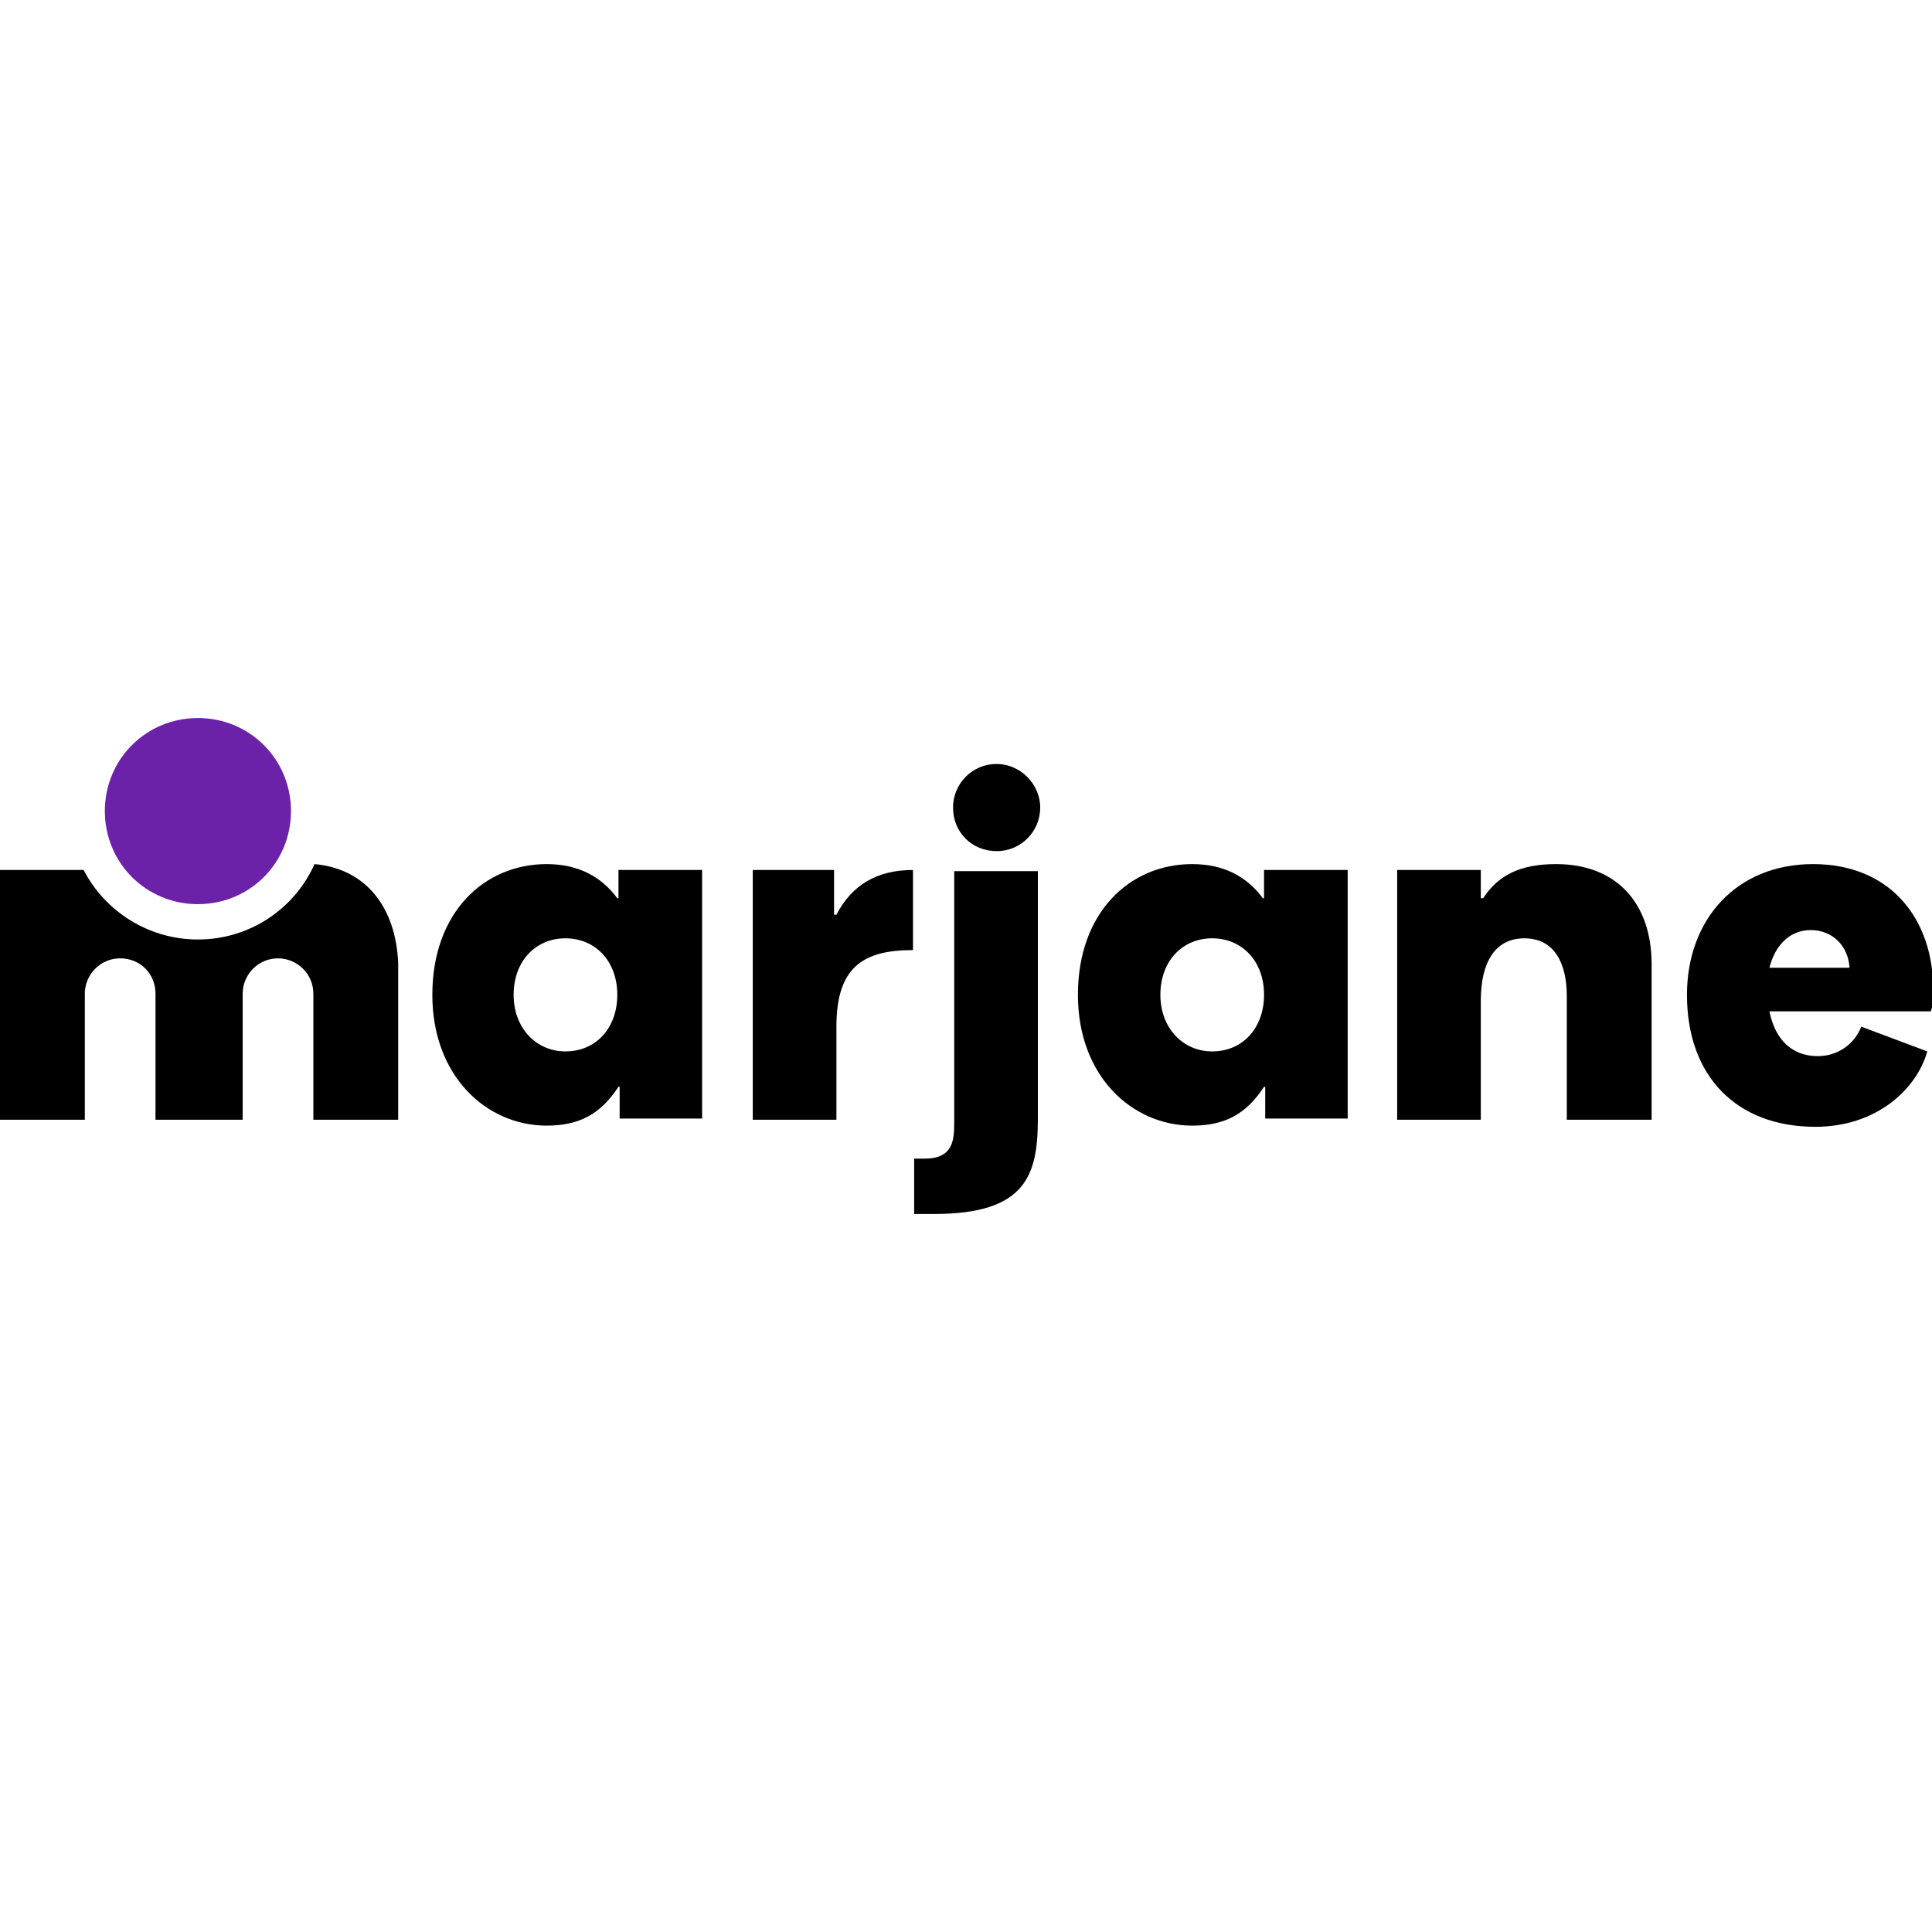
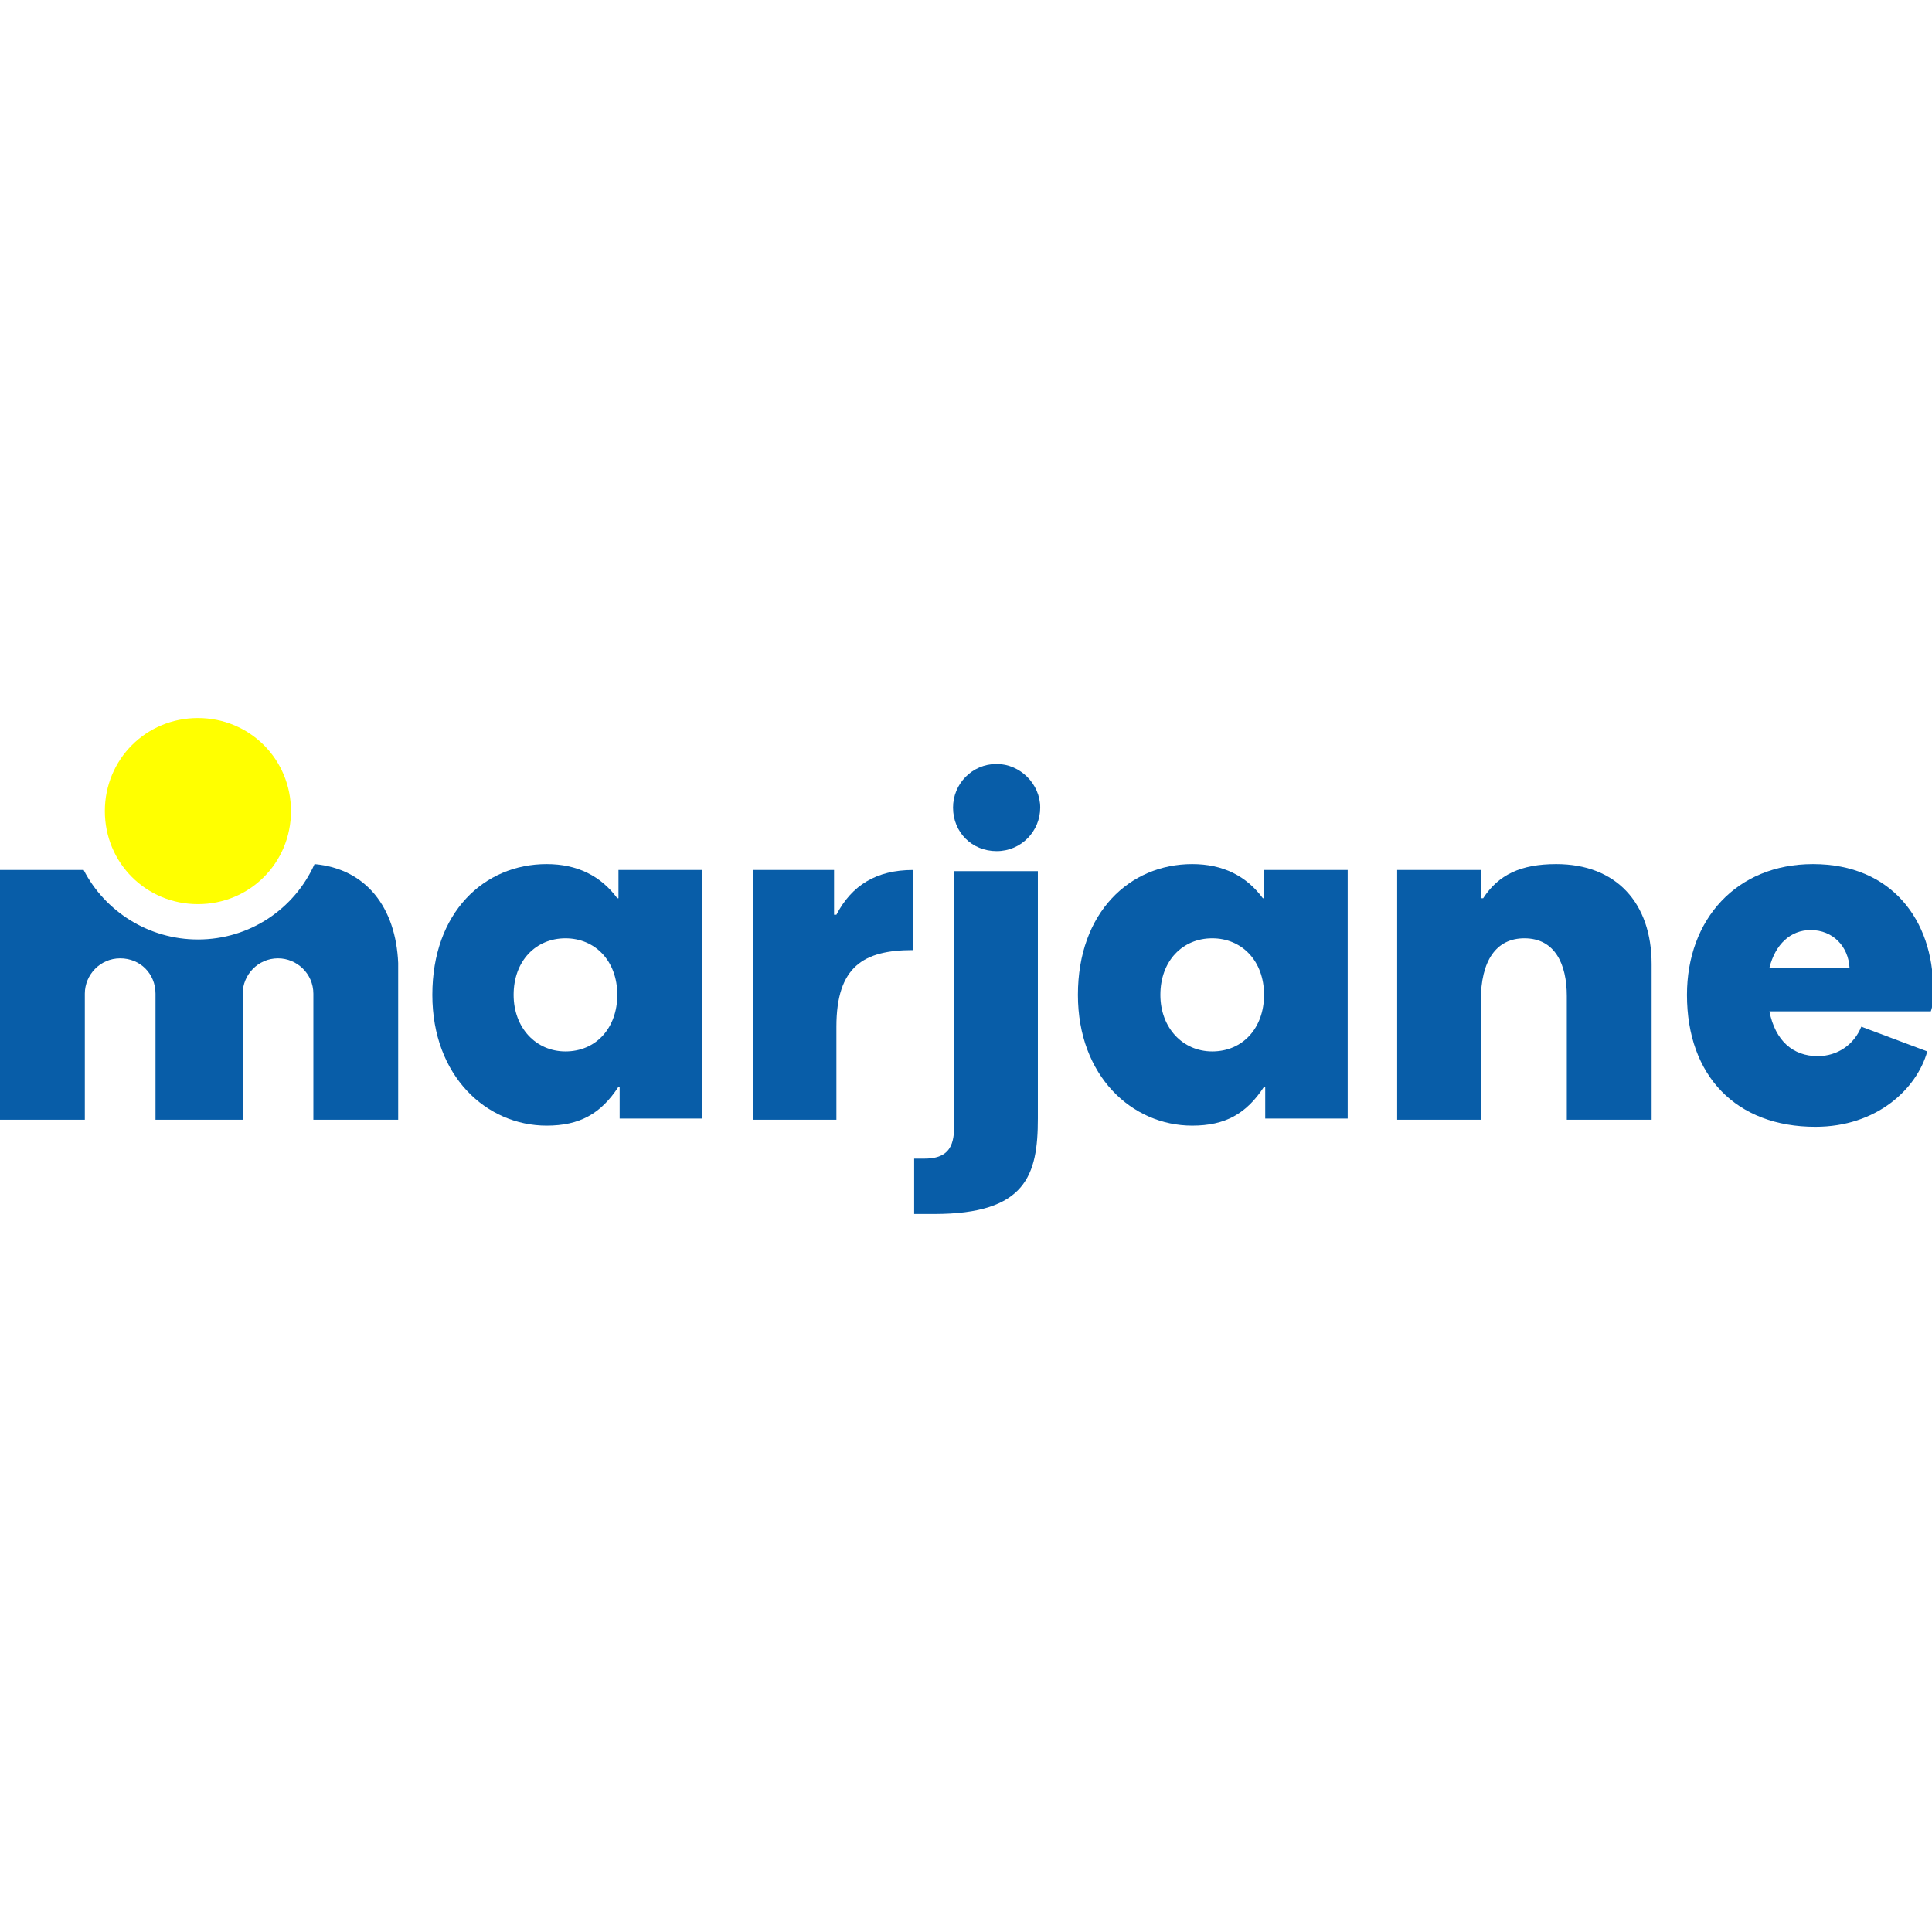
<svg xmlns="http://www.w3.org/2000/svg" version="1.1" id="Calque_1" x="0px" y="0px" viewBox="0 0 164 42.1" style="enable-background:new 0 0 164 42.1;" xml:space="preserve" width="1em" height="1em">
  <style type="text/css">
- 
- 	.st1{fill:#6B21A8;;}
+ 	.st0{fill:#085DA8;}
+ 	.st1{fill:#FFFF00;}
</style>
  <path class="st0" d="M52.6,31.3h-0.1c-1.5,2.3-3.3,3.3-6.1,3.3c-5.1,0-9.7-4.2-9.7-11.1c0-7,4.4-11.1,9.7-11.1c2.6,0,4.6,1,6,2.9  h0.1v-2.4h7.1v21.1h-7V31.3z M52.4,23.5c0-2.9-1.9-4.8-4.4-4.8c-2.5,0-4.4,1.9-4.4,4.8c0,2.8,1.9,4.8,4.4,4.8  C50.6,28.3,52.4,26.3,52.4,23.5" />
  <path class="st0" d="M63.8,12.9h7v3.8h0.2c1.3-2.5,3.4-3.8,6.5-3.8v6.8c-4.2,0-6.5,1.4-6.5,6.5v7.9h-7.1V12.9z" />
  <path class="st0" d="M107.4,31.3h-0.1c-1.5,2.3-3.3,3.3-6.1,3.3c-5.1,0-9.7-4.2-9.7-11.1c0-7,4.4-11.1,9.7-11.1c2.6,0,4.6,1,6,2.9  h0.1v-2.4h7.1v21.1h-7V31.3z M107.3,23.5c0-2.9-1.9-4.8-4.4-4.8c-2.5,0-4.4,1.9-4.4,4.8c0,2.8,1.9,4.8,4.4,4.8  C105.5,28.3,107.3,26.3,107.3,23.5" />
  <path class="st0" d="M118.7,12.9h7v2.4h0.2c1.3-2,3.2-2.9,6.2-2.9c5.1,0,8.1,3.3,8.1,8.5v13.2H133V23.6c0-2.7-1-4.9-3.6-4.9  c-2.4,0-3.7,1.9-3.7,5.3v10.1h-7.1V12.9z" />
  <path class="st0" d="M150.2,24.9c0.5,2.5,2,3.8,4.1,3.8c1.7,0,3.1-1,3.7-2.5l5.6,2.1c-0.9,3.2-4.3,6.4-9.5,6.4  c-6.7,0-10.9-4.3-10.9-11.2c0-6.4,4.2-11.1,10.7-11.1c6.7,0,10.2,4.8,10.2,10.6c0,0.6,0,1.4-0.2,1.9H150.2z M150.2,21.2h6.8  c-0.1-1.8-1.4-3.2-3.3-3.2C152,18,150.7,19.2,150.2,21.2" />
  <path class="st0" d="M80.9,7.6c0-2,1.6-3.7,3.7-3.7c2,0,3.7,1.7,3.7,3.7c0,2-1.6,3.7-3.7,3.7C82.5,11.3,80.9,9.7,80.9,7.6" />
  <path class="st0" d="M81,34.2c0,1.5,0,3.2-2.5,3.2h-0.9v4.7h1.7c7.8,0,8.8-3.3,8.8-8.1v-21H81V34.2z" />
  <path class="st1" d="M24.7,7.9c0,4.4-3.5,7.9-7.9,7.9c-4.4,0-7.9-3.5-7.9-7.9c0-4.4,3.5-7.9,7.9-7.9C21.2,0,24.7,3.5,24.7,7.9" />
  <path class="st0" d="M26.7,12.4c-1.7,3.8-5.5,6.4-9.9,6.4c-4.2,0-7.9-2.4-9.7-5.9H0v21.2h7.2V23.4c0-1.6,1.3-3,3-3s3,1.3,3,3l0,10.7  h7.4V23.4c0-1.6,1.3-3,3-3c1.6,0,3,1.3,3,3l0,10.7h7.2V20.8C33.6,16.1,31.1,12.8,26.7,12.4" />
</svg>
